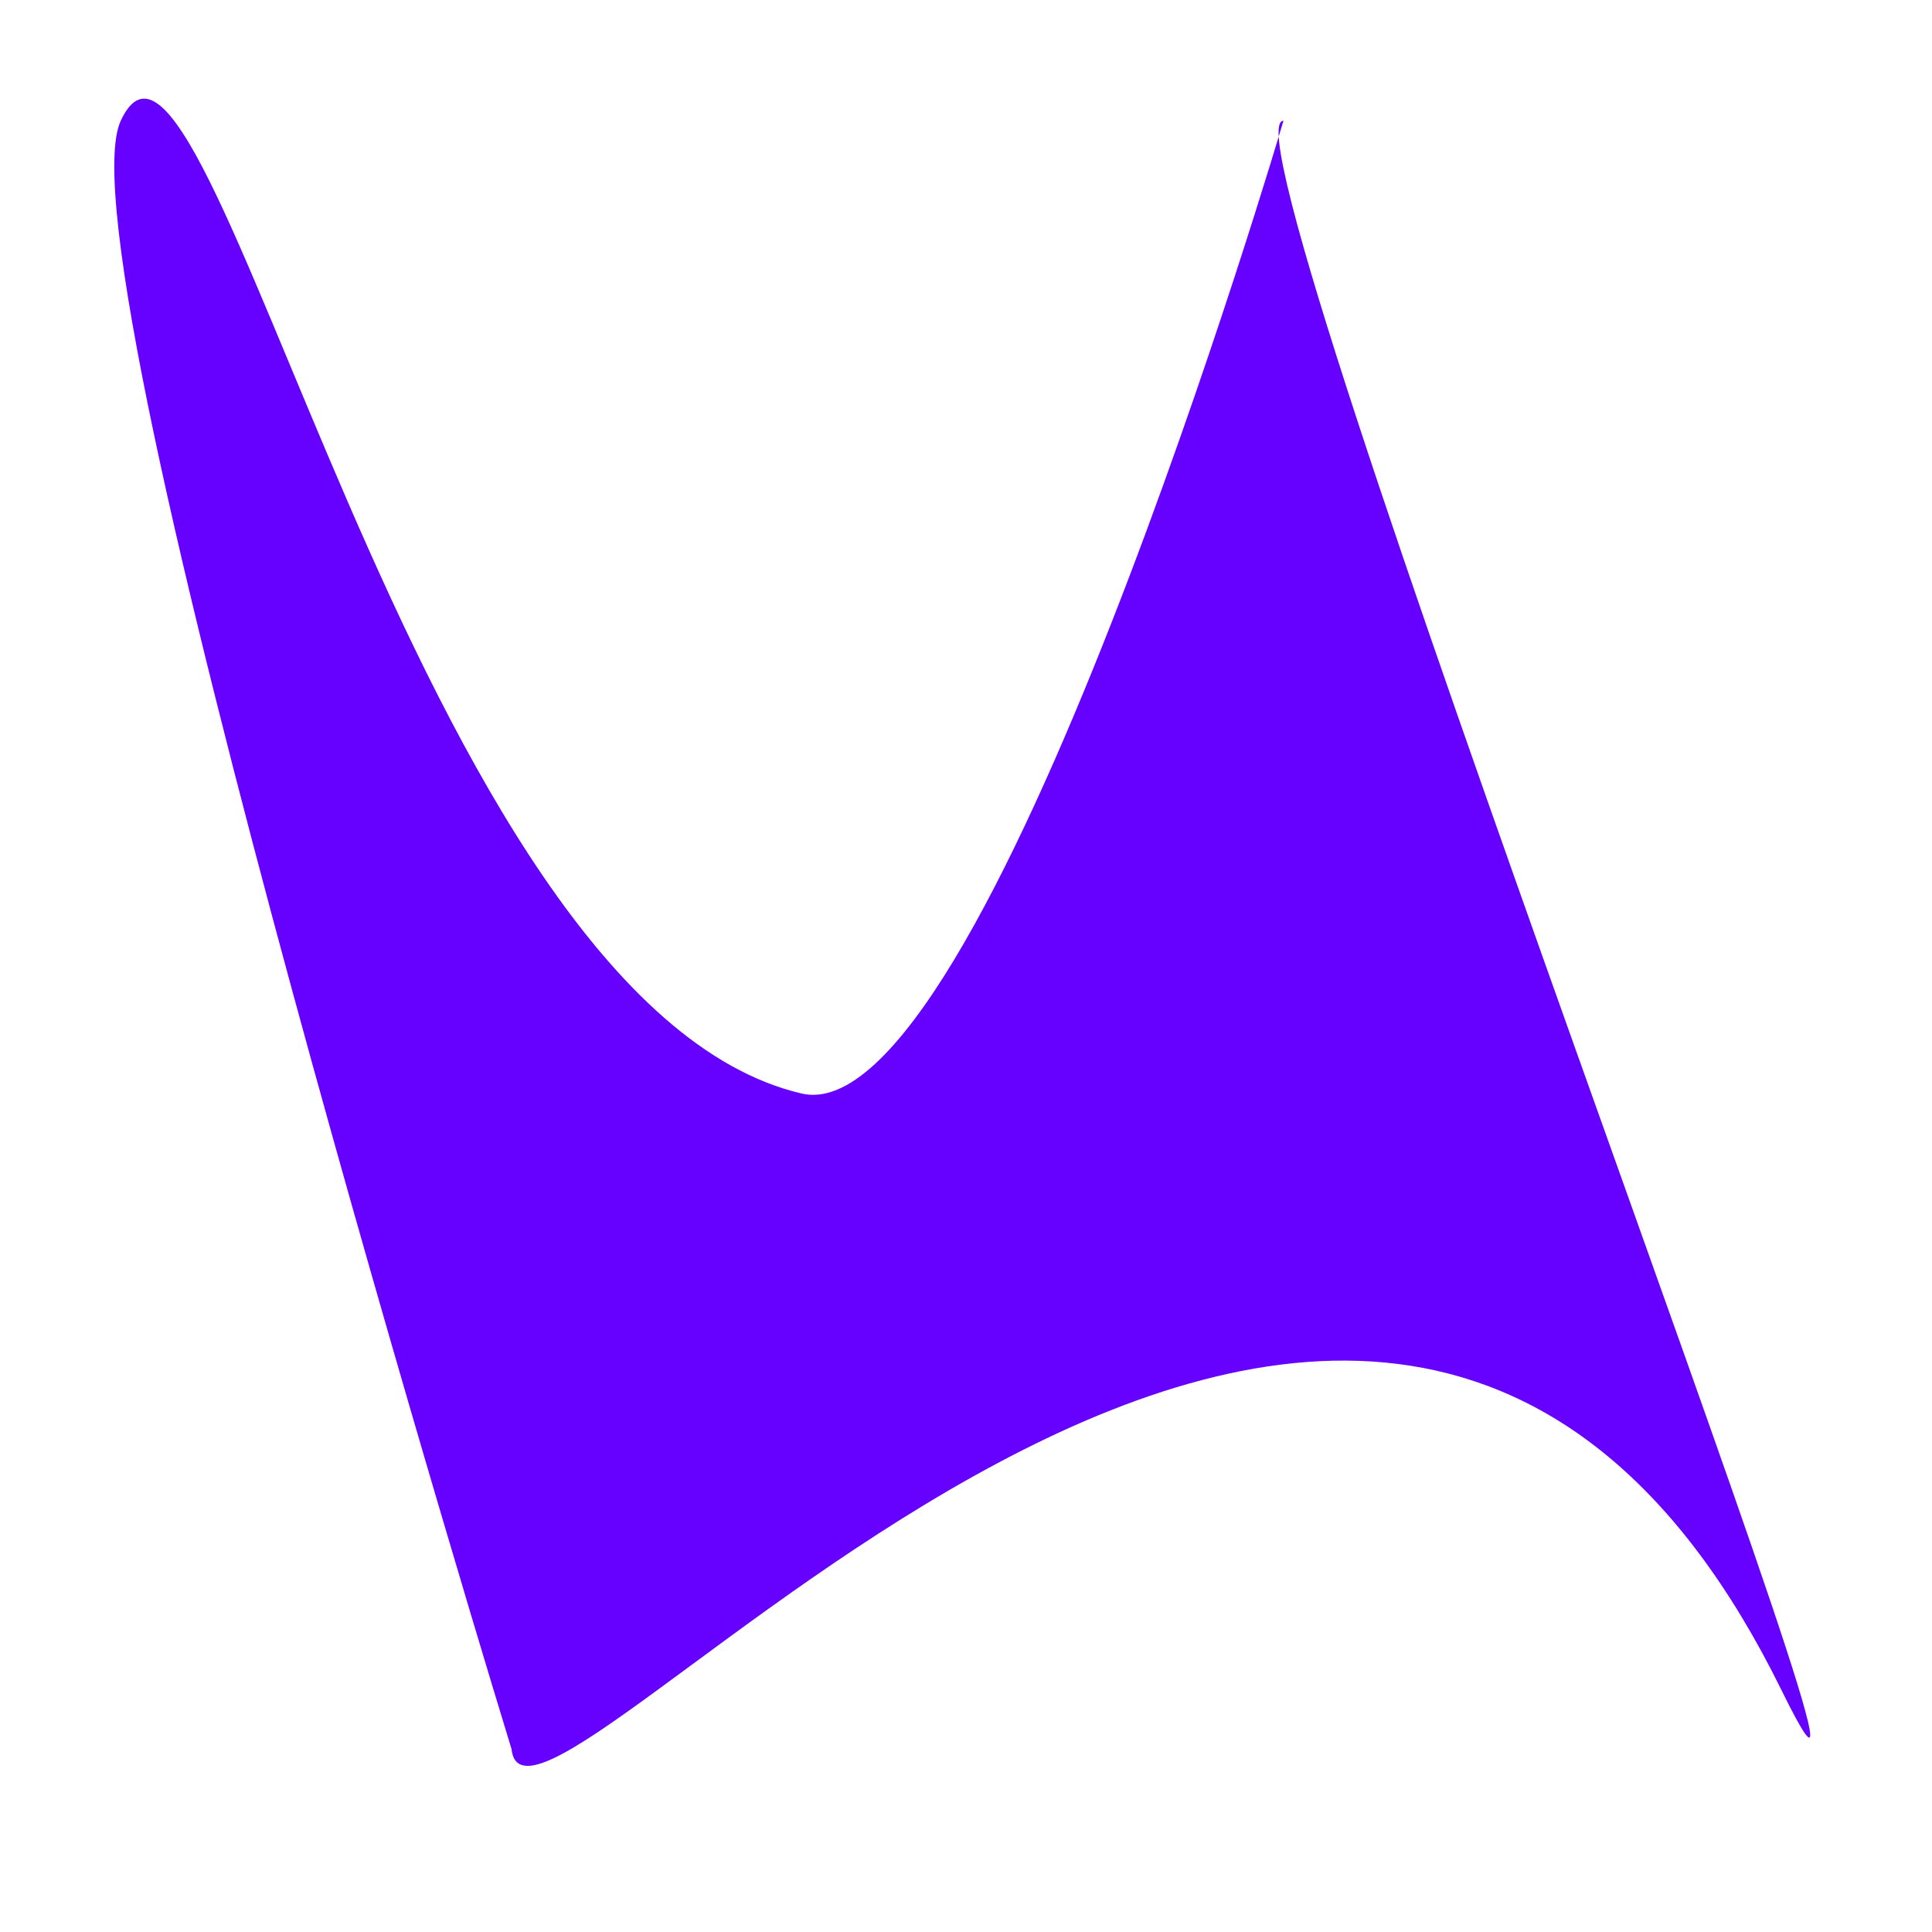
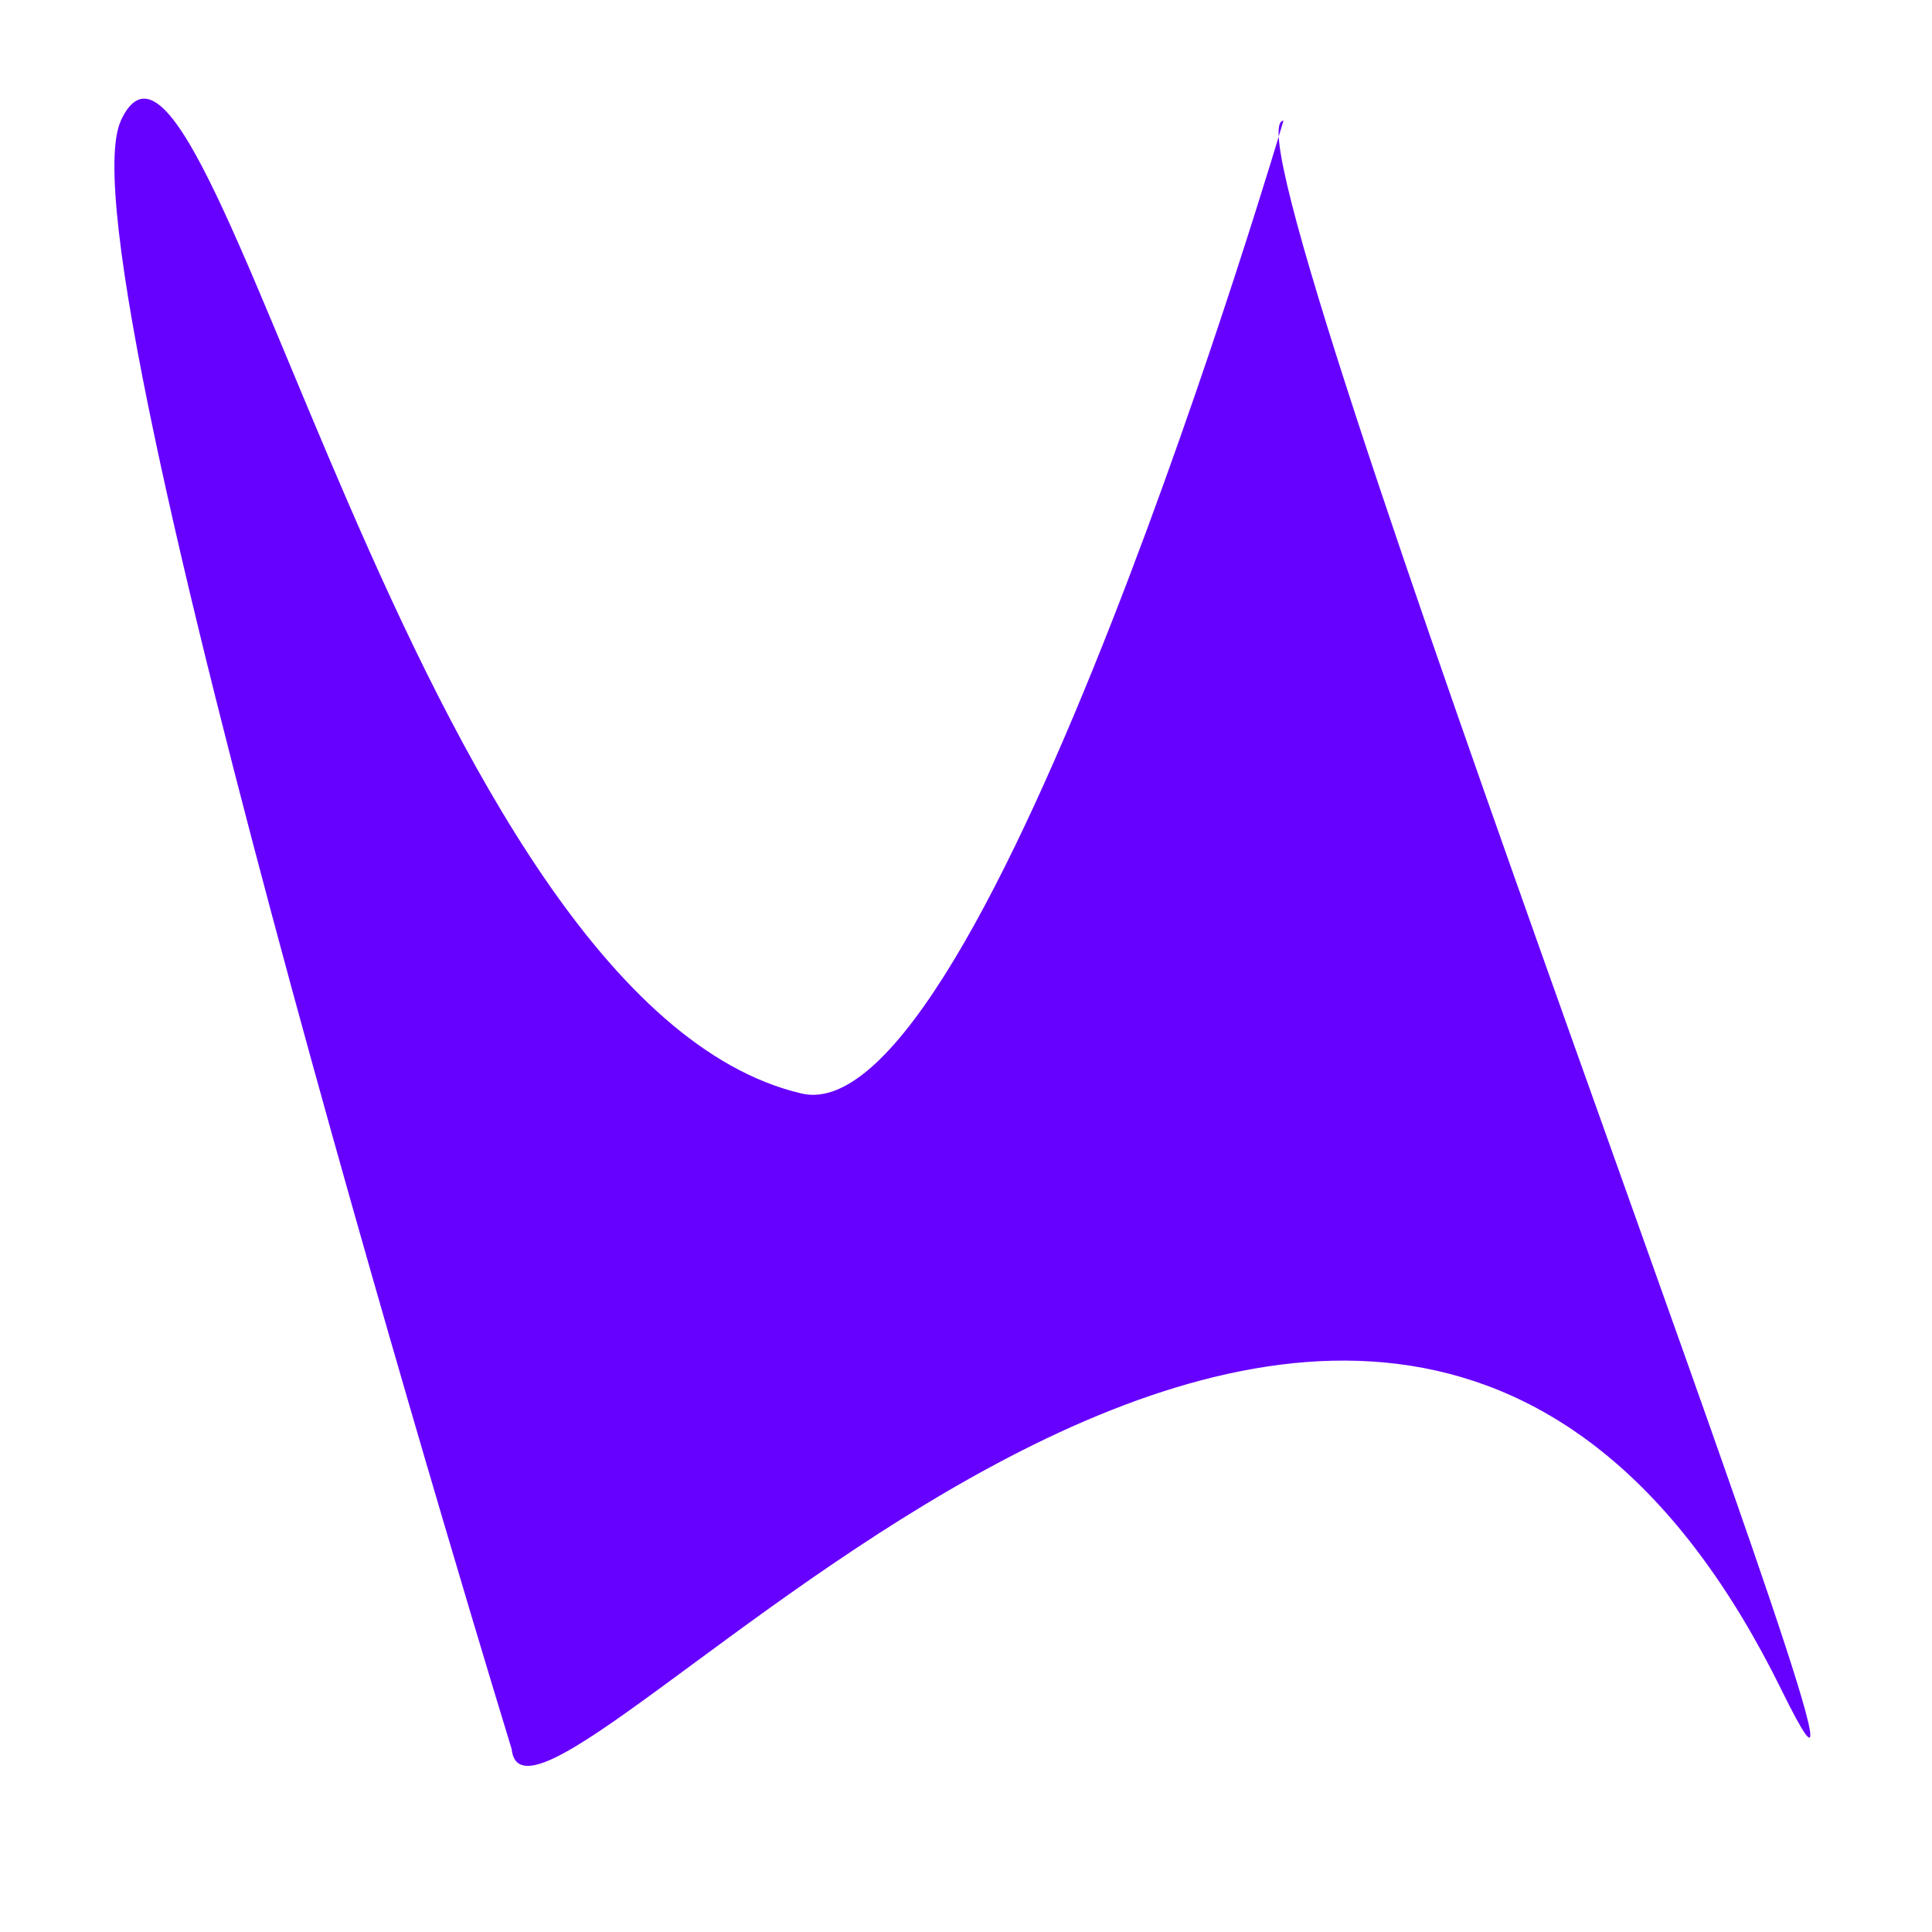
- <svg xmlns="http://www.w3.org/2000/svg" width="16" height="16" viewBox="0 0 16 16" version="1.1" id="SVGRoot">
-   <defs id="defs1061" />
-   <g id="layer1">
-     <path style="fill:#6600ff;fill-opacity:1;stroke:none;stroke-width:0.829px;stroke-linecap:butt;stroke-linejoin:miter;stroke-opacity:1" d="M 1,1 C 1.723,-0.556 3.417,8.3 6.638,9.056 8.157,9.412 10.629,1 10.629,1 10.033,1 16.264,17.071 14.755,14 11.317,7 4.378,15.82 4.236,14.484 4.236,14.484 0.456,2.172 1,1 Z" id="path1189" />
-   </g>
+ <svg xmlns="http://www.w3.org/2000/svg" version="1.1" viewBox="0 0 16 16">
+   <path d="m1 1c0.723-1.556 2.417 7.3 5.638 8.056 1.518 0.356 3.991-8.056 3.991-8.056-0.596 0 5.636 16.071 4.127 13-3.439-7-10.377 1.82-10.519 0.484 0 0-3.78-12.312-3.236-13.484z" fill="#60f" />
</svg>
